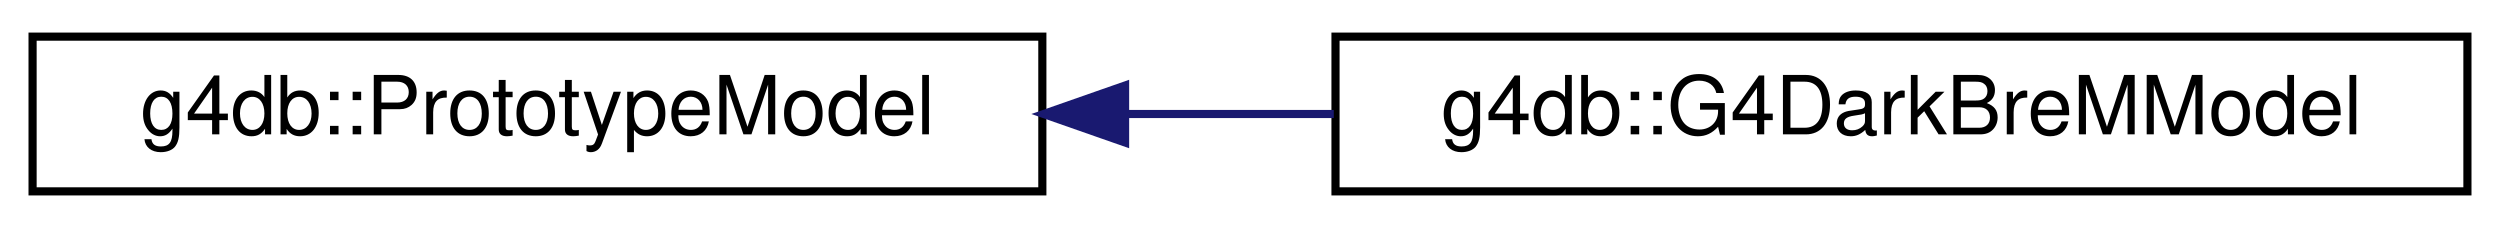
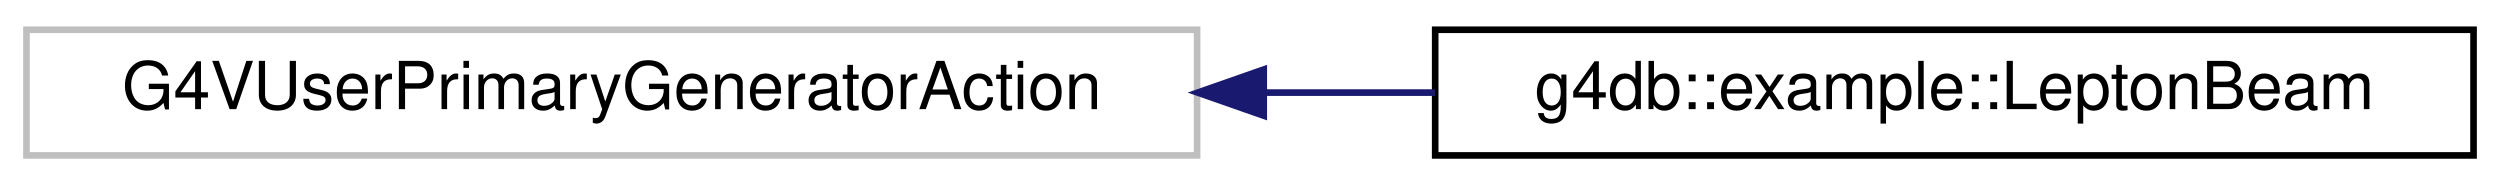
- <svg xmlns="http://www.w3.org/2000/svg" xmlns:xlink="http://www.w3.org/1999/xlink" width="307pt" height="28pt" viewBox="0.00 0.00 307.00 28.00">
+ <svg xmlns="http://www.w3.org/2000/svg" xmlns:xlink="http://www.w3.org/1999/xlink" width="378pt" height="28pt" viewBox="0.00 0.00 378.00 28.00">
  <g id="graph0" class="graph" transform="scale(1 1) rotate(0) translate(4 24)">
    <g id="node1" class="node">
      <g id="a_node1">
-         <a xlink:href="classg4db_1_1PrototypeModel.html" target="_top" xlink:title="Abstract class representing a model for dark brem.">
-           <polygon fill="none" stroke="black" points="0,-0.5 0,-19.5 124,-19.5 124,-0.5 0,-0.5" />
-           <text text-anchor="middle" x="62" y="-7.5" font-family="Helvetica,sans-Serif" font-size="10.00">g4db::PrototypeModel</text>
+         <a xlink:title=" ">
+           <polygon fill="none" stroke="#bfbfbf" points="0,-0.5 0,-19.5 177,-19.5 177,-0.5 0,-0.5" />
+           <text text-anchor="middle" x="88.5" y="-7.5" font-family="Helvetica,sans-Serif" font-size="10.00">G4VUserPrimaryGeneratorAction</text>
        </a>
      </g>
    </g>
    <g id="node2" class="node">
      <g id="a_node2">
-         <a xlink:href="classg4db_1_1G4DarkBreMModel.html" target="_top" xlink:title=" ">
-           <polygon fill="none" stroke="black" points="160,-0.5 160,-19.5 299,-19.5 299,-0.5 160,-0.5" />
-           <text text-anchor="middle" x="229.5" y="-7.5" font-family="Helvetica,sans-Serif" font-size="10.00">g4db::G4DarkBreMModel</text>
+         <a xlink:href="classg4db_1_1example_1_1LeptonBeam.html" target="_top" xlink:title="the primary generator, a simple particle gun restricted to electrons or muons along the z axis">
+           <polygon fill="none" stroke="black" points="213,-0.5 213,-19.5 370,-19.5 370,-0.5 213,-0.5" />
+           <text text-anchor="middle" x="291.5" y="-7.5" font-family="Helvetica,sans-Serif" font-size="10.00">g4db::example::LeptonBeam</text>
        </a>
      </g>
    </g>
    <g id="edge1" class="edge">
-       <path fill="none" stroke="midnightblue" d="M134.35,-10C142.78,-10 151.38,-10 159.79,-10" />
-       <polygon fill="midnightblue" stroke="midnightblue" points="134.16,-6.5 124.16,-10 134.16,-13.5 134.16,-6.5" />
+       <path fill="none" stroke="midnightblue" d="M187.21,-10C195.86,-10 204.54,-10 212.99,-10" />
+       <polygon fill="midnightblue" stroke="midnightblue" points="187.08,-6.5 177.08,-10 187.08,-13.5 187.08,-6.5" />
    </g>
  </g>
</svg>
